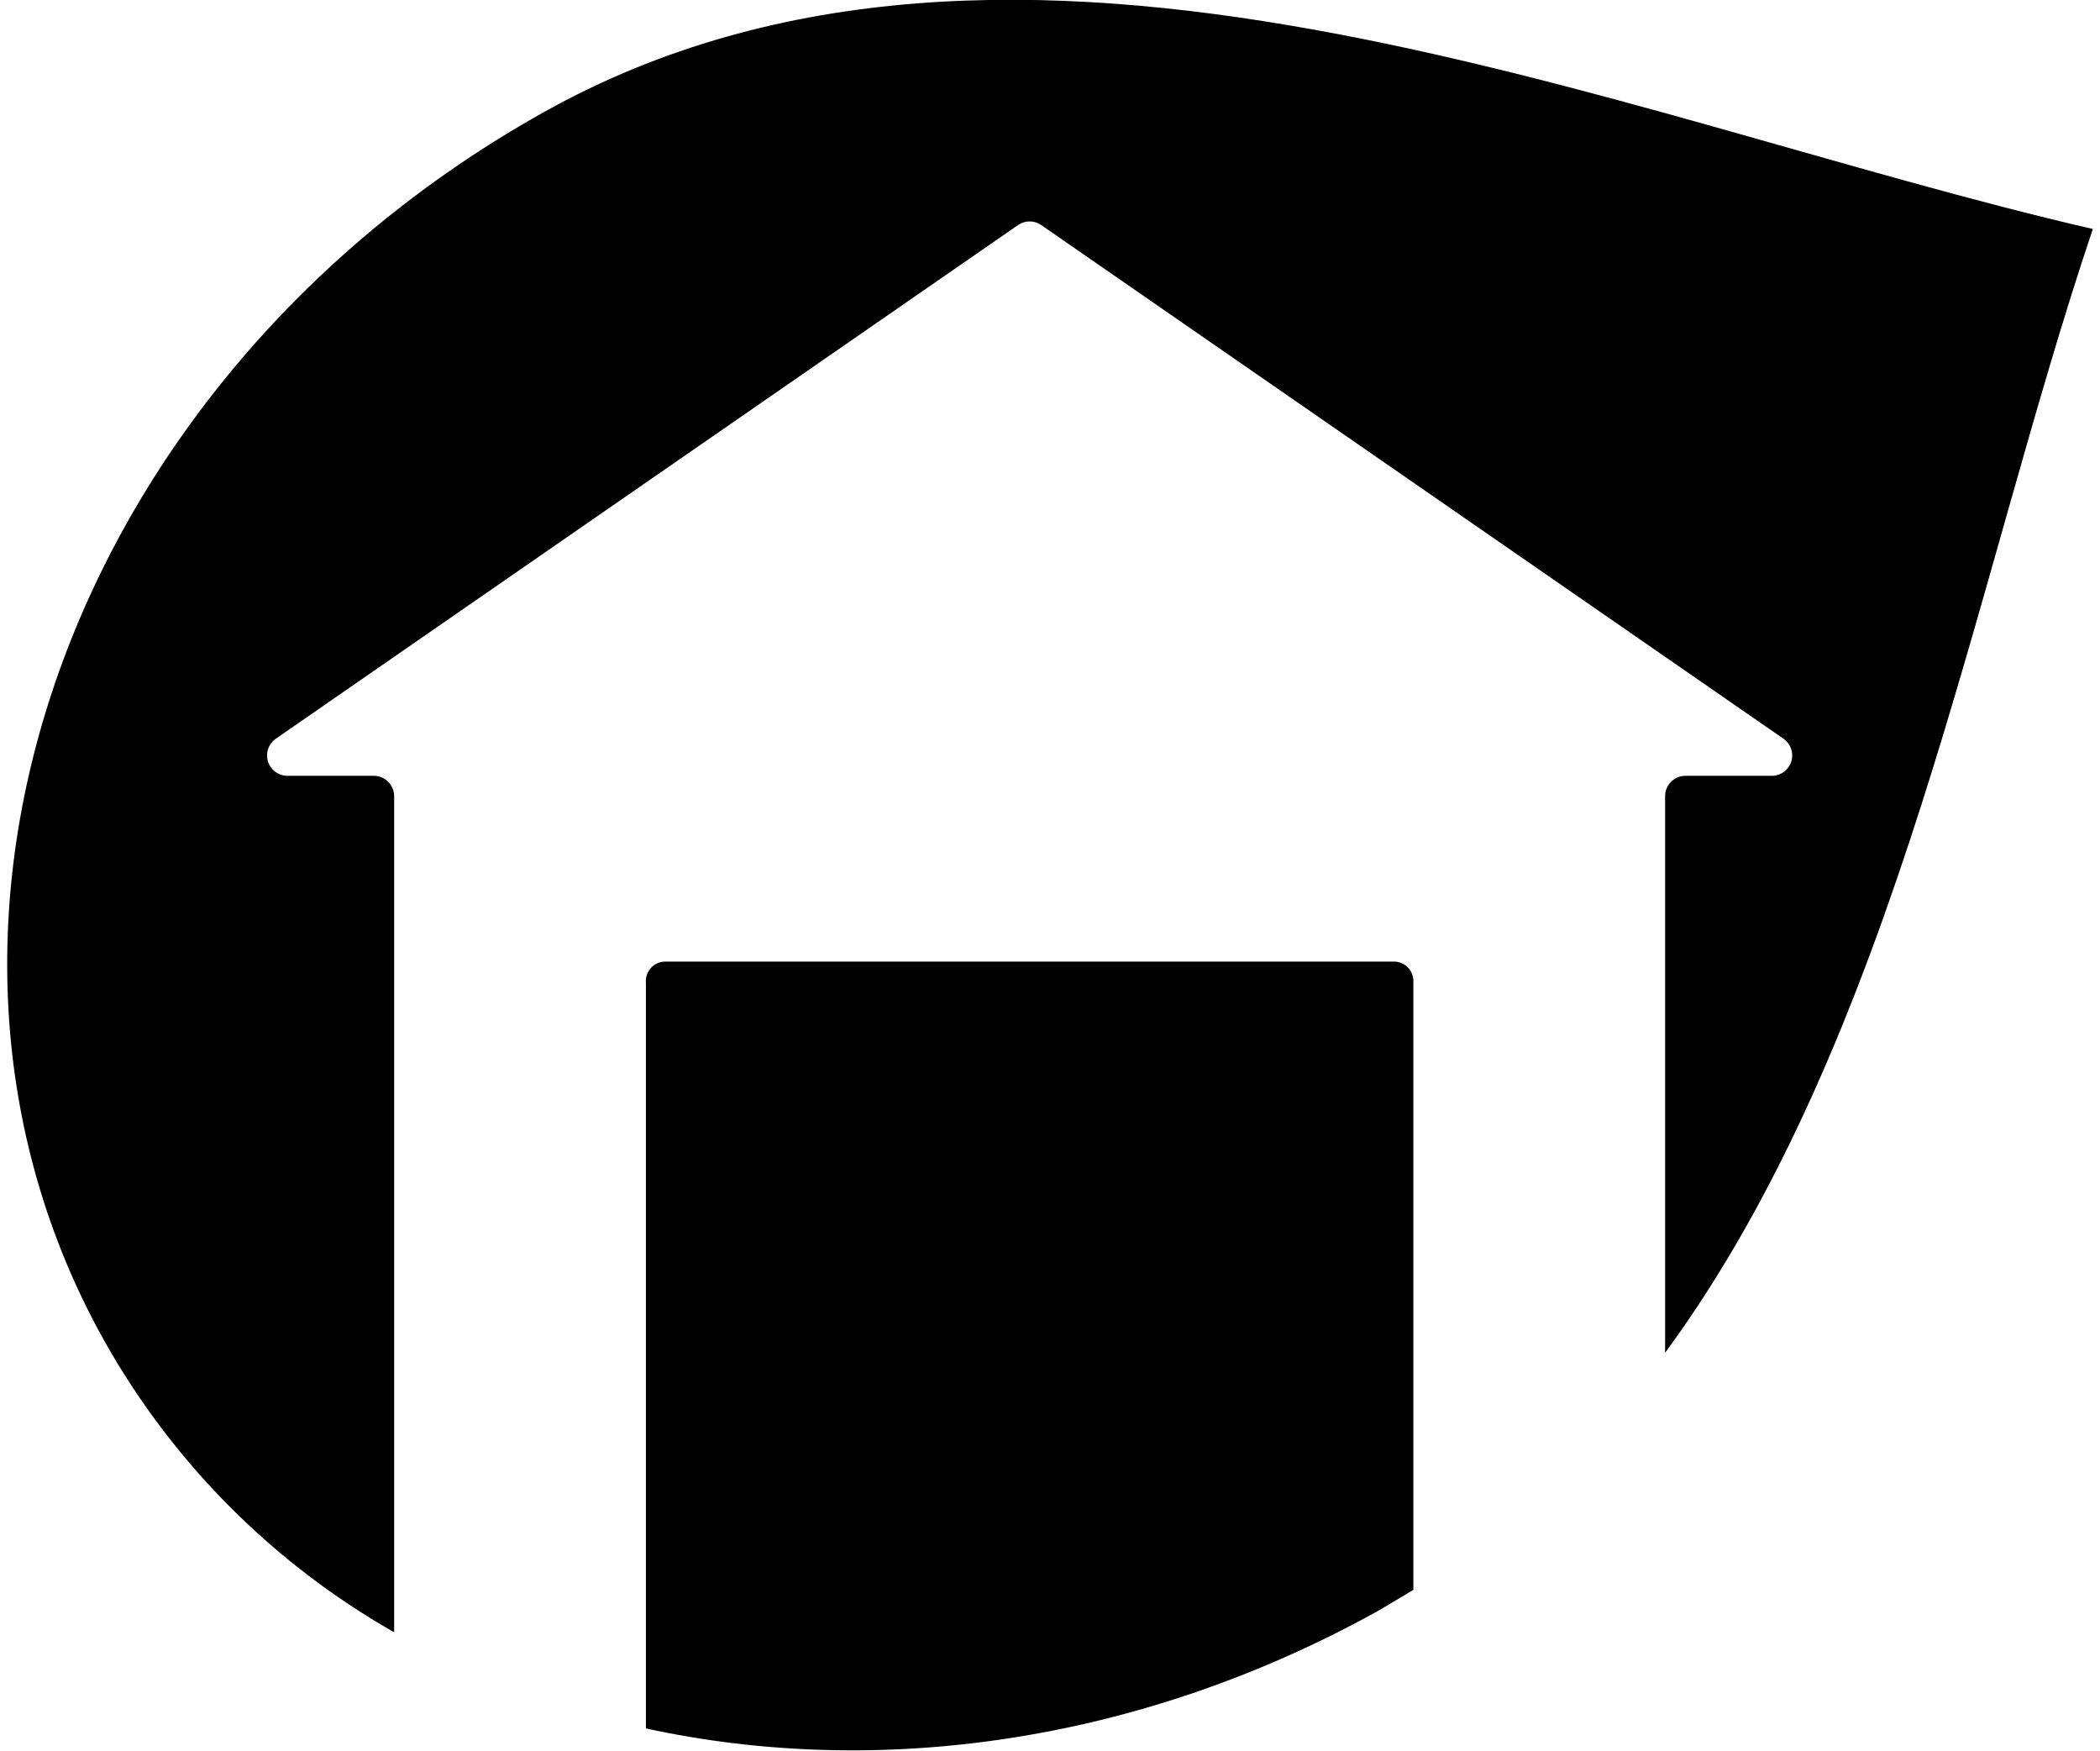
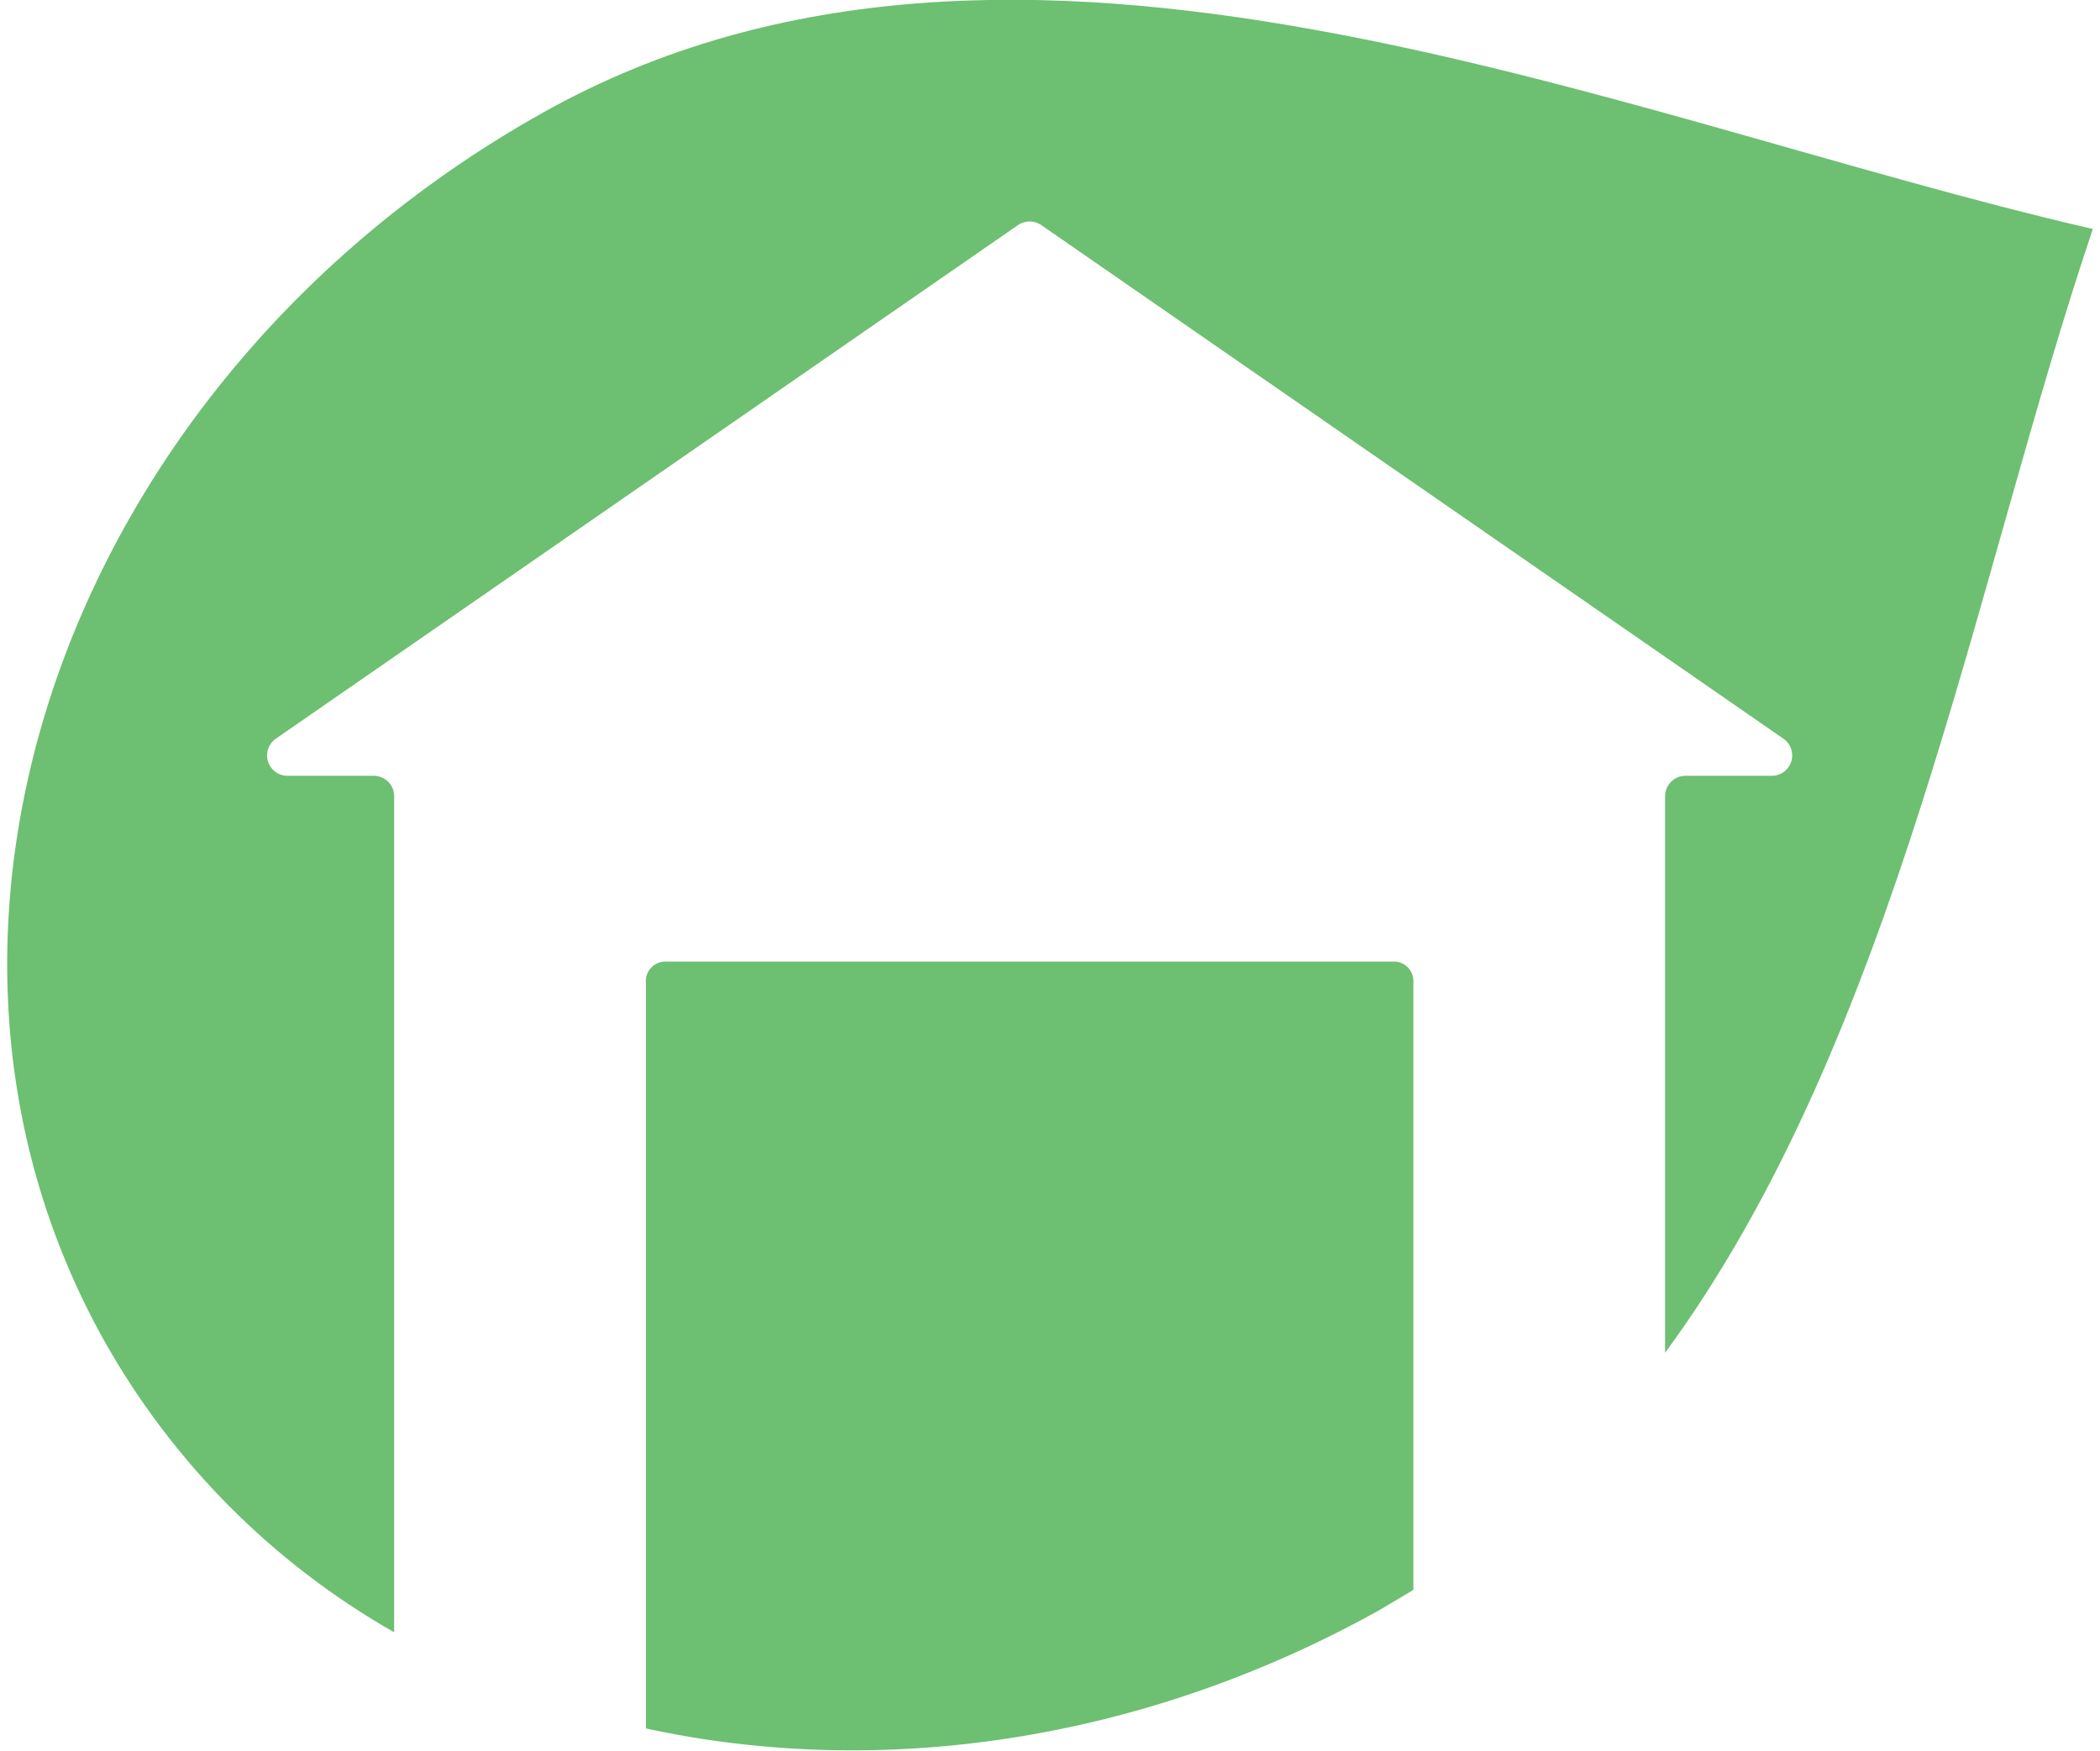
- <svg xmlns="http://www.w3.org/2000/svg" width="3.6in" height="3in" data-name="Layer 1" viewBox="0 0 256 214.8">
+ <svg xmlns="http://www.w3.org/2000/svg" fill="#6dbf71" width="3.6in" height="3in" data-name="Layer 1" viewBox="0 0 256 214.8">
  <path d="M47.5 97.7a2.5 2.5 0 0 0-2.5-2.5H34.3a2.5 2.5 0 0 1-1.4-4.5l91.2-63.1a2.5 2.5 0 0 1 2.8 0l91.2 63.1a2.5 2.5 0 0 1-1.4 4.5H206a2.5 2.5 0 0 0-2.5 2.5V166C232 127.2 241.4 71.4 256 28.1 196.9 14.5 123.9-18.7 65.8 13.8s-82.3 99.9-53.9 150.7a94.3 94.3 0 0 0 35.6 35.8z" />
  <path d="M172.6 195.1v-74.5a2.4 2.4 0 0 0-2.2-2.6H80.6a2.4 2.4 0 0 0-2.2 2.6v91.5c28.5 6.2 60.7 1.8 90-14.5z" />
</svg>
